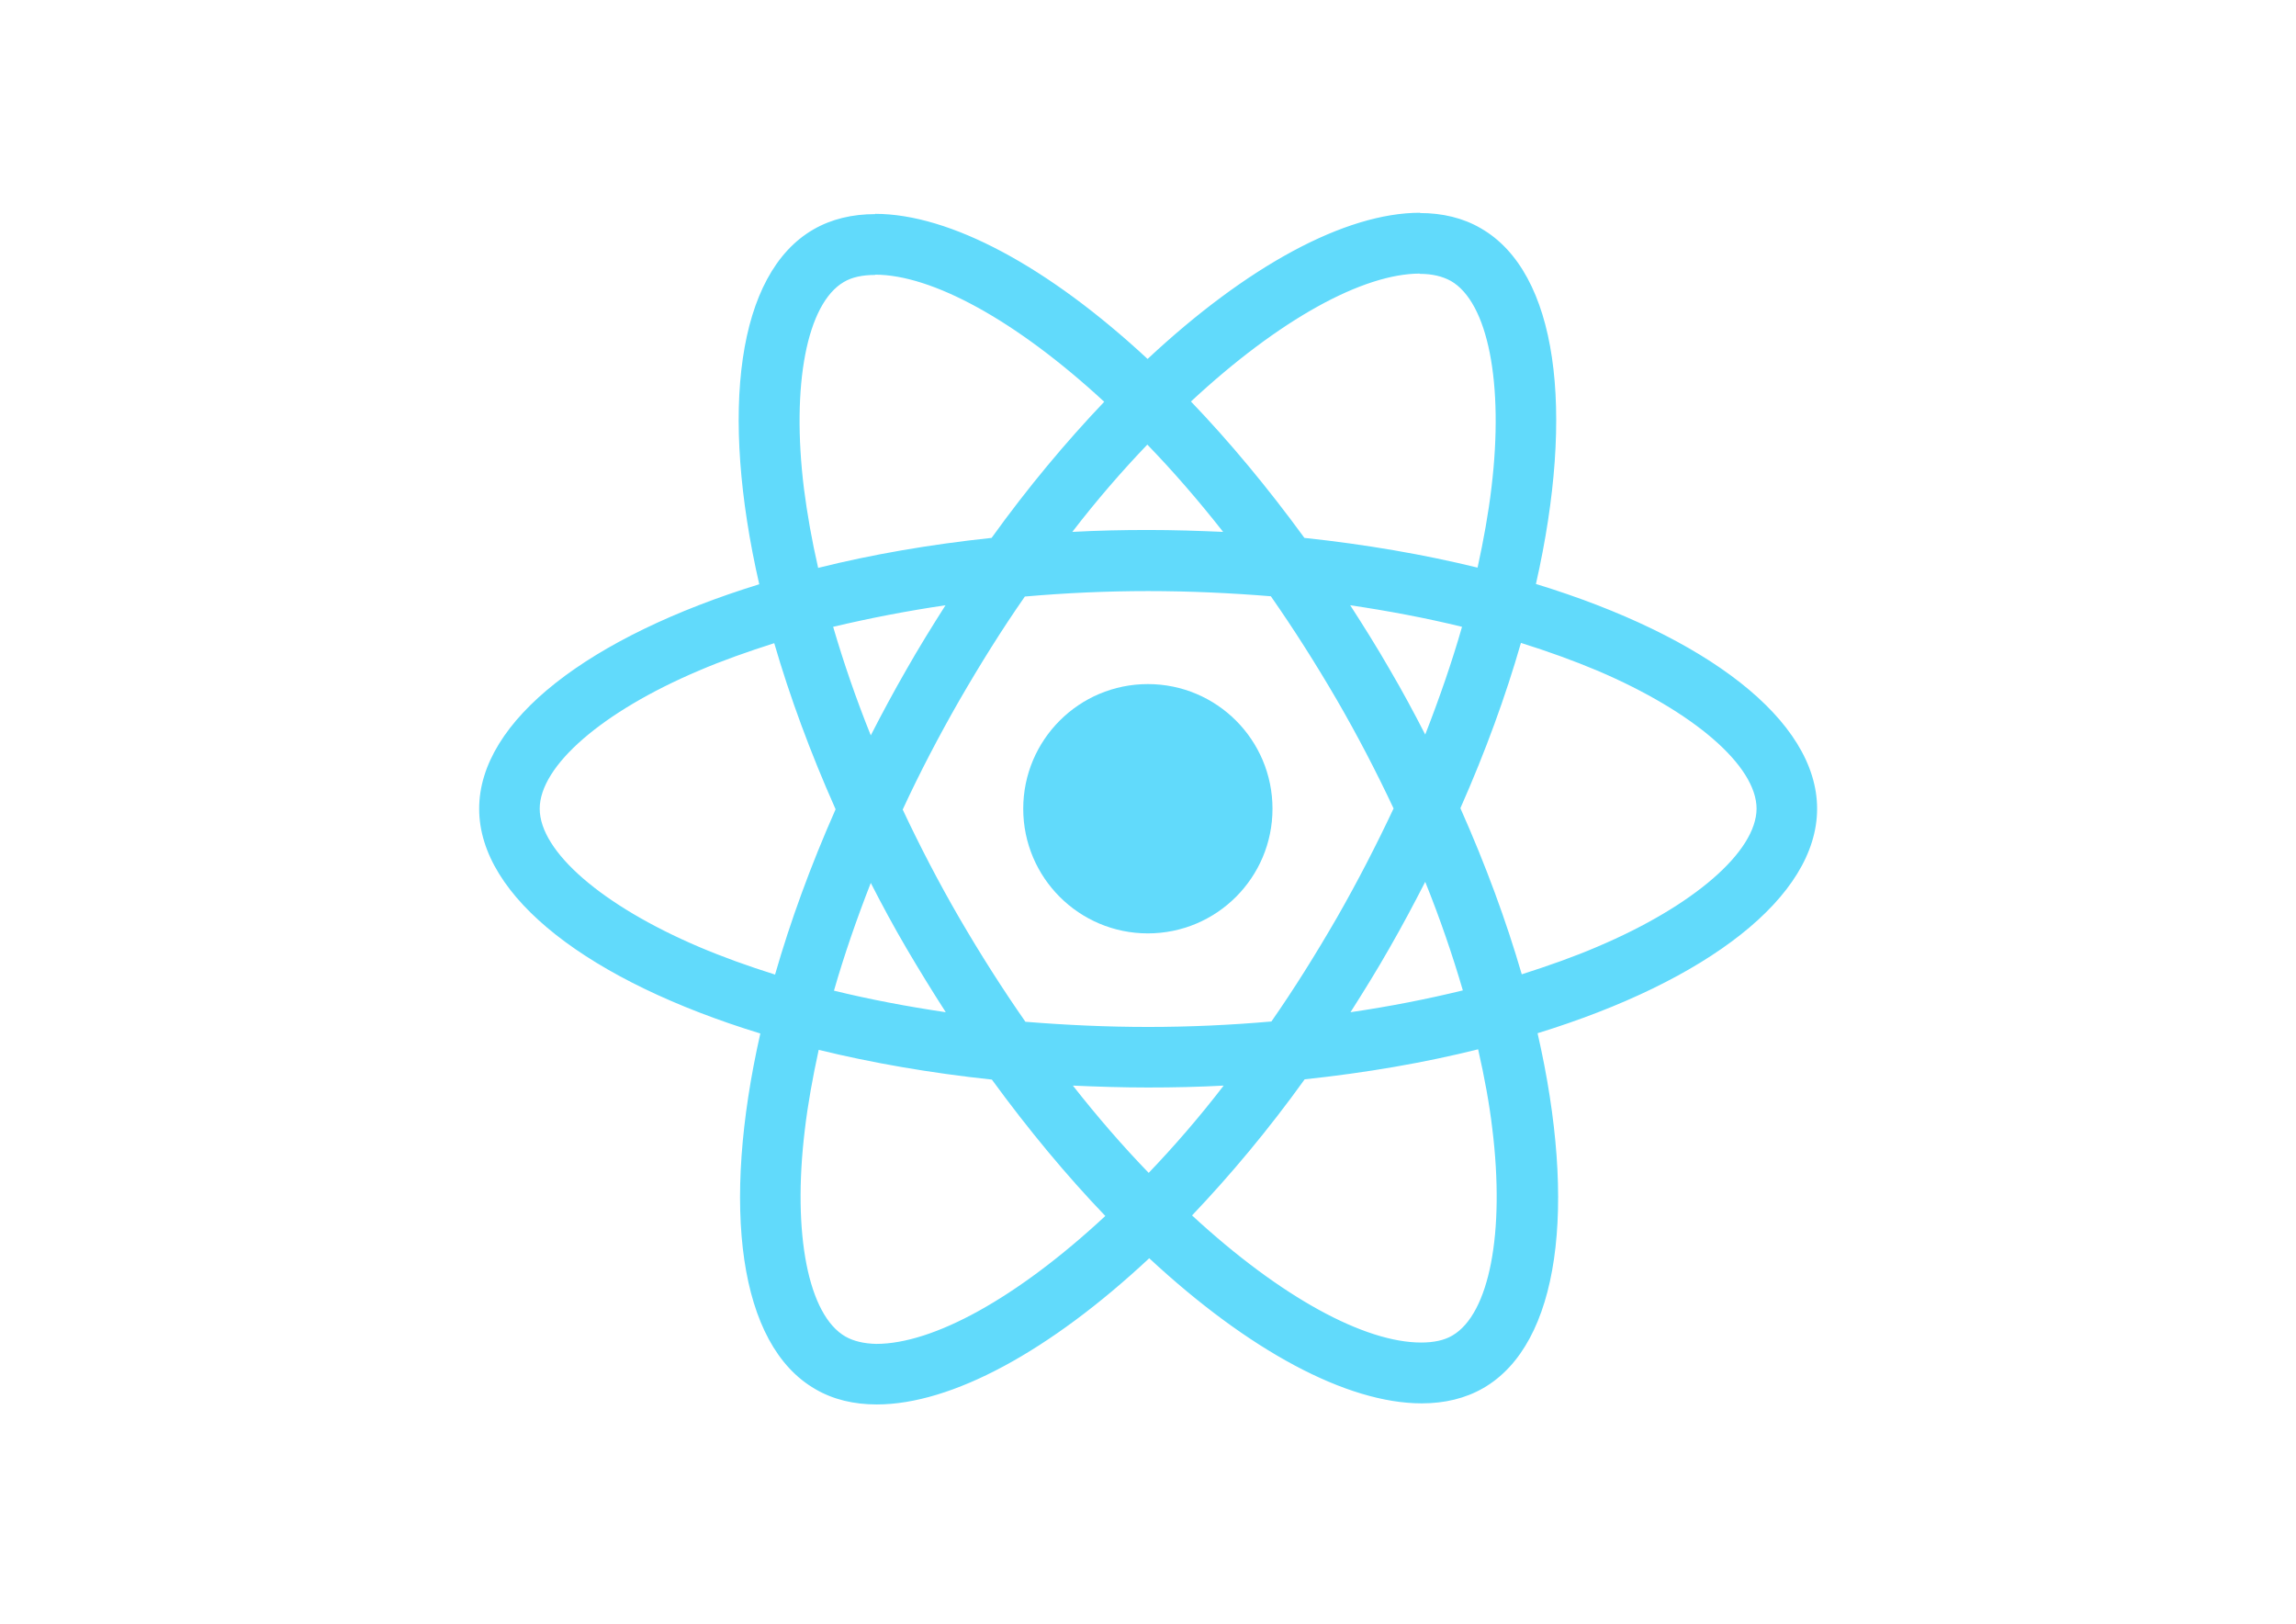
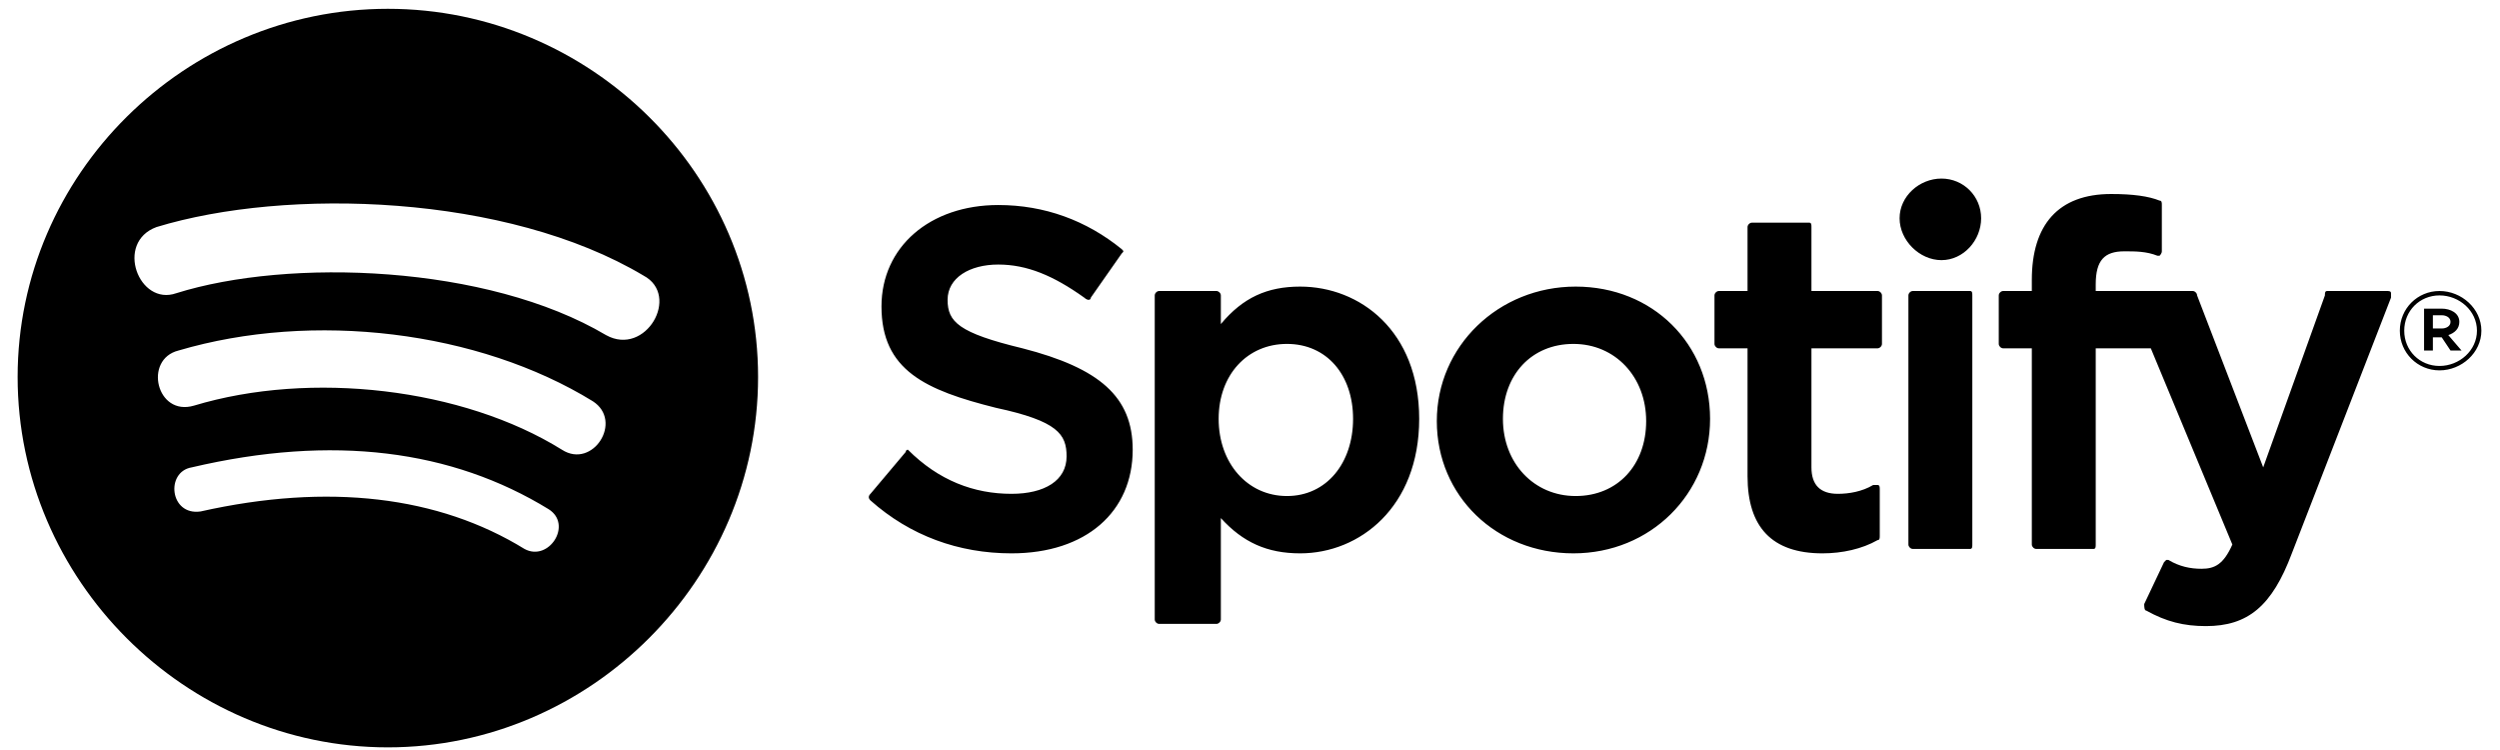
- <svg xmlns="http://www.w3.org/2000/svg" viewBox="0 0 841.9 595.3">
-   <g fill="#61DAFB">
-     <path d="M666.3 296.5c0-32.5-40.7-63.3-103.1-82.4 14.4-63.6 8-114.2-20.2-130.4-6.5-3.8-14.1-5.6-22.4-5.6v22.3c4.6 0 8.3.9 11.4 2.6 13.6 7.8 19.5 37.5 14.9 75.7-1.1 9.4-2.9 19.3-5.1 29.4-19.6-4.8-41-8.5-63.5-10.9-13.5-18.5-27.5-35.3-41.6-50 32.6-30.3 63.2-46.9 84-46.9V78c-27.5 0-63.5 19.6-99.9 53.6-36.4-33.8-72.4-53.2-99.9-53.2v22.3c20.7 0 51.4 16.5 84 46.6-14 14.7-28 31.4-41.3 49.9-22.6 2.4-44 6.1-63.6 11-2.3-10-4-19.7-5.2-29-4.7-38.2 1.1-67.9 14.6-75.8 3-1.8 6.9-2.6 11.5-2.6V78.5c-8.4 0-16 1.8-22.6 5.6-28.1 16.2-34.4 66.7-19.9 130.1-62.2 19.2-102.7 49.9-102.7 82.3 0 32.5 40.7 63.3 103.1 82.4-14.4 63.6-8 114.2 20.2 130.4 6.5 3.8 14.1 5.6 22.5 5.6 27.5 0 63.5-19.6 99.9-53.6 36.4 33.8 72.4 53.2 99.9 53.2 8.4 0 16-1.8 22.6-5.6 28.1-16.2 34.4-66.7 19.9-130.1 62-19.1 102.5-49.9 102.5-82.3zm-130.2-66.7c-3.7 12.9-8.3 26.2-13.5 39.5-4.1-8-8.4-16-13.1-24-4.6-8-9.5-15.8-14.4-23.4 14.2 2.1 27.9 4.7 41 7.9zm-45.8 106.5c-7.8 13.5-15.8 26.3-24.1 38.2-14.9 1.3-30 2-45.2 2-15.1 0-30.2-.7-45-1.9-8.3-11.9-16.4-24.6-24.2-38-7.6-13.1-14.5-26.4-20.8-39.8 6.2-13.4 13.2-26.8 20.7-39.9 7.8-13.5 15.8-26.3 24.1-38.2 14.9-1.3 30-2 45.2-2 15.1 0 30.2.7 45 1.9 8.3 11.9 16.4 24.6 24.2 38 7.6 13.1 14.5 26.4 20.8 39.8-6.3 13.4-13.2 26.8-20.7 39.9zm32.3-13c5.4 13.4 10 26.8 13.8 39.8-13.1 3.2-26.9 5.9-41.2 8 4.9-7.7 9.8-15.6 14.4-23.7 4.6-8 8.9-16.1 13-24.1zM421.2 430c-9.3-9.6-18.6-20.3-27.8-32 9 .4 18.2.7 27.5.7 9.4 0 18.7-.2 27.8-.7-9 11.7-18.3 22.4-27.5 32zm-74.4-58.9c-14.2-2.1-27.9-4.7-41-7.9 3.7-12.9 8.3-26.2 13.5-39.5 4.1 8 8.4 16 13.1 24 4.7 8 9.5 15.8 14.4 23.4zM420.7 163c9.3 9.6 18.6 20.3 27.8 32-9-.4-18.2-.7-27.5-.7-9.4 0-18.7.2-27.8.7 9-11.7 18.3-22.4 27.5-32zm-74 58.9c-4.9 7.7-9.8 15.6-14.4 23.7-4.6 8-8.9 16-13 24-5.4-13.4-10-26.8-13.8-39.8 13.1-3.1 26.9-5.8 41.2-7.9zm-90.5 125.2c-35.4-15.1-58.3-34.9-58.3-50.6 0-15.7 22.9-35.6 58.3-50.6 8.6-3.7 18-7 27.7-10.1 5.7 19.6 13.2 40 22.5 60.9-9.2 20.8-16.6 41.1-22.2 60.6-9.9-3.1-19.3-6.5-28-10.2zM310 490c-13.6-7.8-19.5-37.5-14.9-75.7 1.1-9.4 2.9-19.3 5.1-29.4 19.6 4.8 41 8.5 63.5 10.9 13.5 18.5 27.5 35.3 41.6 50-32.6 30.3-63.2 46.9-84 46.9-4.5-.1-8.3-1-11.3-2.7zm237.2-76.2c4.7 38.2-1.1 67.9-14.6 75.8-3 1.8-6.9 2.6-11.5 2.6-20.7 0-51.4-16.5-84-46.6 14-14.7 28-31.4 41.3-49.9 22.6-2.4 44-6.1 63.6-11 2.3 10.1 4.1 19.8 5.2 29.1zm38.5-66.7c-8.6 3.7-18 7-27.7 10.1-5.7-19.6-13.2-40-22.5-60.9 9.2-20.8 16.6-41.1 22.2-60.6 9.9 3.1 19.3 6.5 28.1 10.2 35.4 15.1 58.3 34.9 58.3 50.6-.1 15.7-23 35.6-58.4 50.6zM320.8 78.4z" />
-     <circle cx="420.9" cy="296.5" r="45.7" />
-     <path d="M520.5 78.1z" />
-   </g>
+ <svg viewBox="0 0 1134 340" class="spotify-logo--text">
+   <path fill="currentColor" d="M8 171c0 92 76 168 168 168s168-76 168-168S268 4 176 4 8 79 8 171zm230 78c-39-24-89-30-147-17-14 2-16-18-4-20 64-15 118-8 162 19 11 7 0 24-11 18zm17-45c-45-28-114-36-167-20-17 5-23-21-7-25 61-18 136-9 188 23 14 9 0 31-14 22zM80 133c-17 6-28-23-9-30 59-18 159-15 221 22 17 9 1 37-17 27-54-32-144-35-195-19zm379 91c-17 0-33-6-47-20-1 0-1 1-1 1l-16 19c-1 1-1 2 0 3 18 16 40 24 64 24 34 0 55-19 55-47 0-24-15-37-50-46-29-7-34-12-34-22s10-16 23-16 25 5 39 15c0 0 1 1 2 1s1-1 1-1l14-20c1-1 1-1 0-2-16-13-35-20-56-20-31 0-53 19-53 46 0 29 20 38 52 46 28 6 32 12 32 22 0 11-10 17-25 17zm95-77v-13c0-1-1-2-2-2h-26c-1 0-2 1-2 2v147c0 1 1 2 2 2h26c1 0 2-1 2-2v-46c10 11 21 16 36 16 27 0 54-21 54-61s-27-60-54-60c-15 0-26 5-36 17zm30 78c-18 0-31-15-31-35s13-34 31-34 30 14 30 34-12 35-30 35zm68-34c0 34 27 60 62 60s62-27 62-61-26-60-61-60-63 27-63 61zm30-1c0-20 13-34 32-34s33 15 33 35-13 34-32 34-33-15-33-35zm140-58v-29c0-1 0-2-1-2h-26c-1 0-2 1-2 2v29h-13c-1 0-2 1-2 2v22c0 1 1 2 2 2h13v58c0 23 11 35 34 35 9 0 18-2 25-6 1 0 1-1 1-2v-21c0-1 0-2-1-2h-2c-5 3-11 4-16 4-8 0-12-4-12-12v-54h30c1 0 2-1 2-2v-22c0-1-1-2-2-2h-30zm129-3c0-11 4-15 13-15 5 0 10 0 15 2h1s1-1 1-2V93c0-1 0-2-1-2-5-2-12-3-22-3-24 0-36 14-36 39v5h-13c-1 0-2 1-2 2v22c0 1 1 2 2 2h13v89c0 1 1 2 2 2h26c1 0 1-1 1-2v-89h25l37 89c-4 9-8 11-14 11-5 0-10-1-15-4h-1l-1 1-9 19c0 1 0 3 1 3 9 5 17 7 27 7 19 0 30-9 39-33l45-116v-2c0-1-1-1-2-1h-27c-1 0-1 1-1 2l-28 78-30-78c0-1-1-2-2-2h-44v-3zm-83 3c-1 0-2 1-2 2v113c0 1 1 2 2 2h26c1 0 1-1 1-2V134c0-1 0-2-1-2h-26zm-6-33c0 10 9 19 19 19s18-9 18-19-8-18-18-18-19 8-19 18zm245 69c10 0 19-8 19-18s-9-18-19-18-18 8-18 18 8 18 18 18zm0-34c9 0 17 7 17 16s-8 16-17 16-16-7-16-16 7-16 16-16zm4 18c3-1 5-3 5-6 0-4-4-6-8-6h-8v19h4v-6h4l4 6h5zm-3-9c2 0 4 1 4 3s-2 3-4 3h-4v-6h4z" />
</svg>
